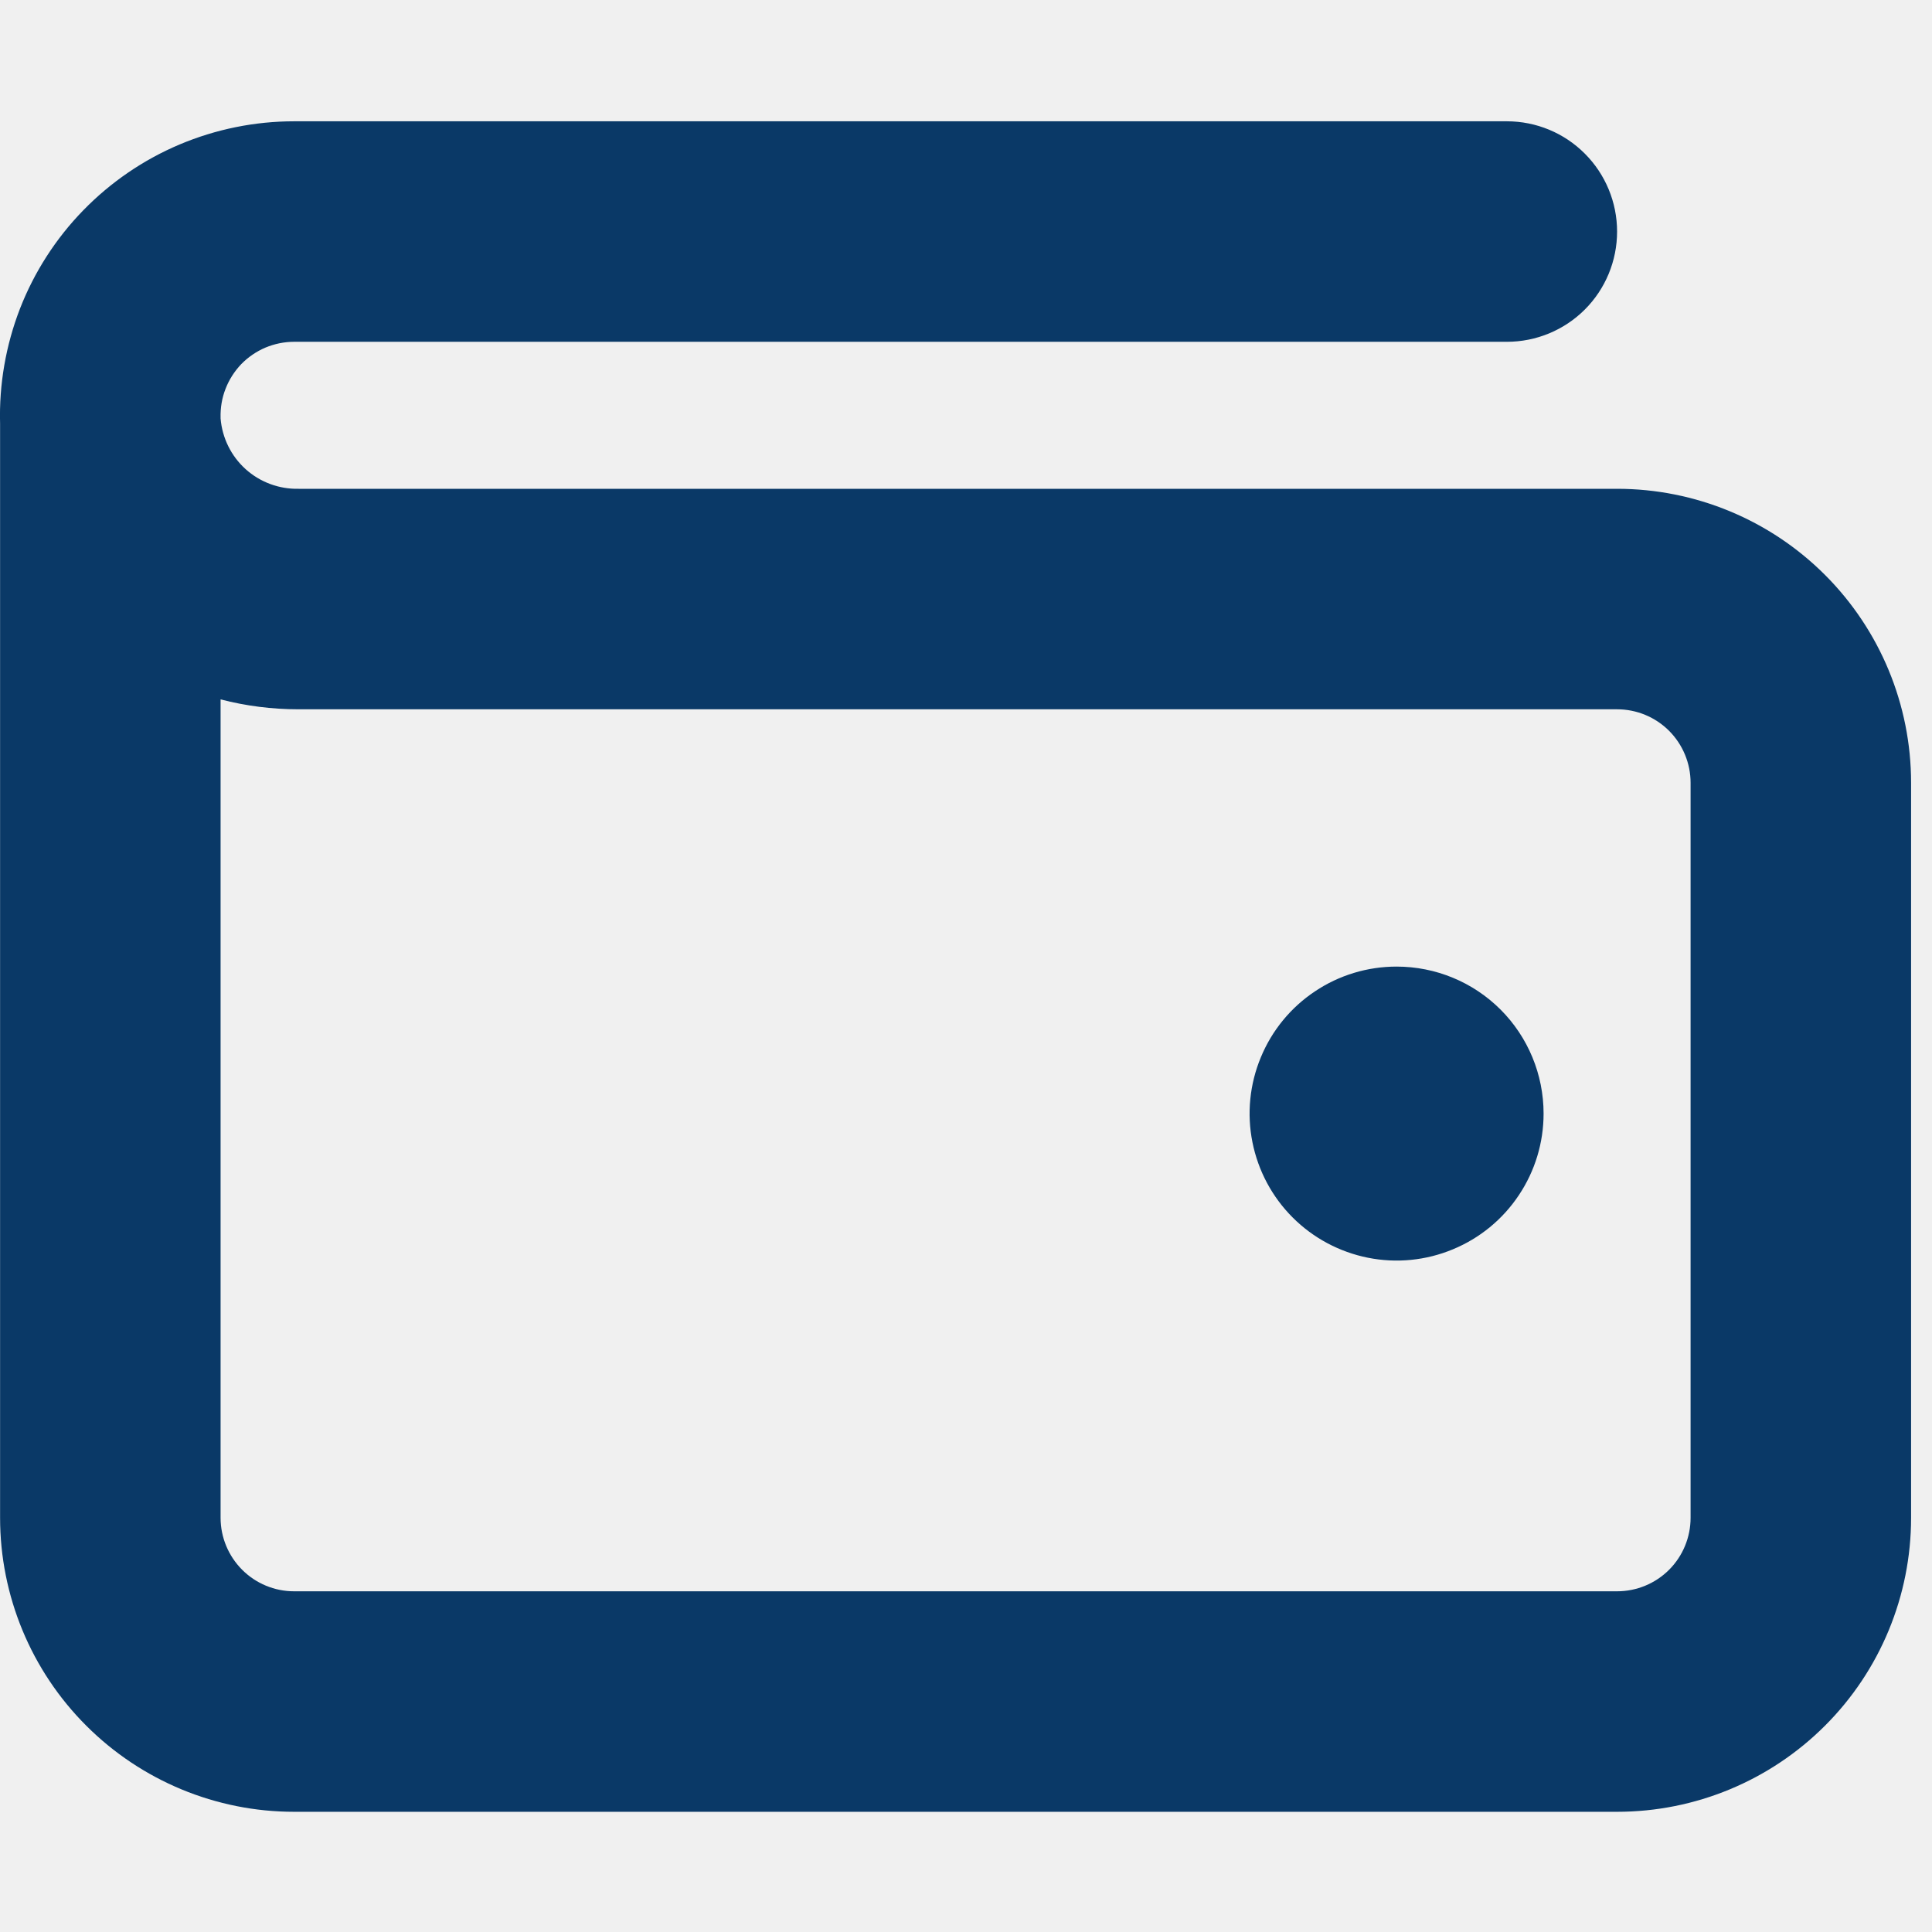
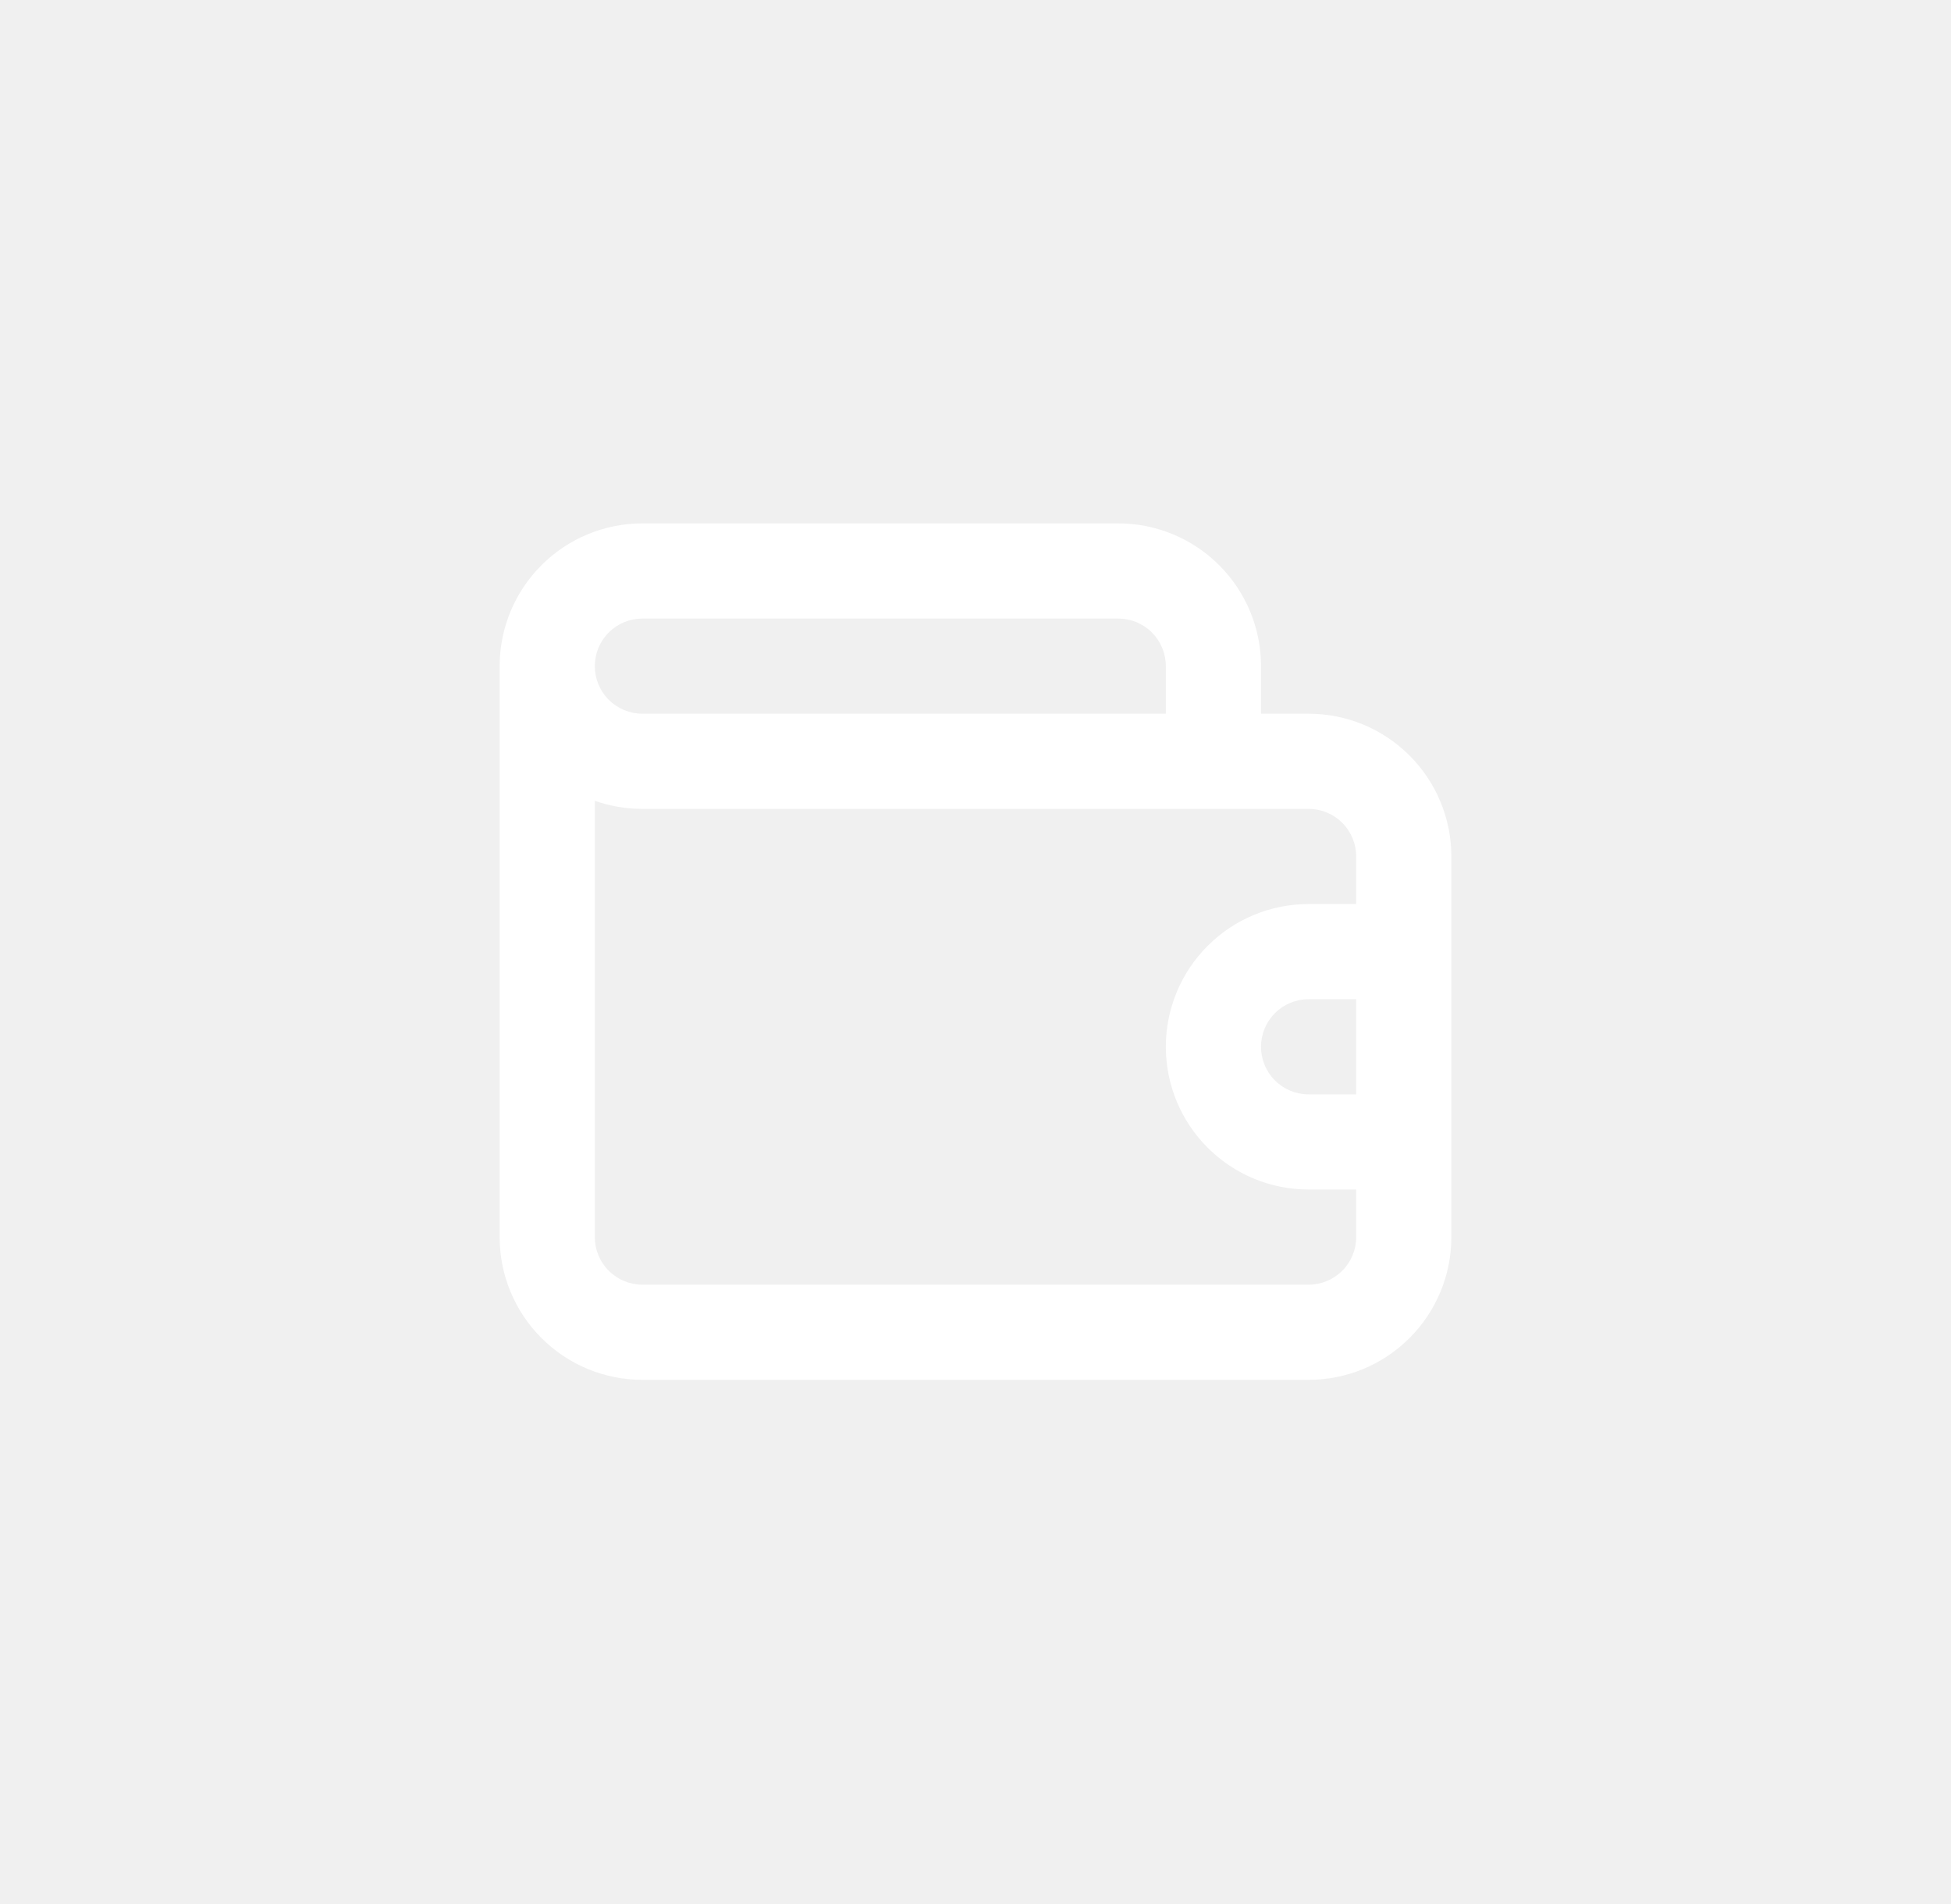
- <svg xmlns="http://www.w3.org/2000/svg" width="24" height="24" viewBox="0 0 23 22" fill="none">
-   <path d="M18.376 12.757C18.376 13.103 18.274 13.441 18.081 13.729C17.889 14.017 17.616 14.241 17.296 14.373C16.976 14.506 16.625 14.541 16.285 14.473C15.946 14.405 15.634 14.239 15.389 13.994C15.144 13.749 14.978 13.438 14.91 13.098C14.842 12.759 14.877 12.407 15.01 12.087C15.142 11.767 15.366 11.494 15.654 11.302C15.942 11.109 16.28 11.007 16.626 11.007C17.091 11.007 17.536 11.191 17.864 11.519C18.192 11.847 18.376 12.293 18.376 12.757ZM22.751 8.819V17.569C22.751 18.497 22.383 19.388 21.726 20.044C21.07 20.7 20.18 21.069 19.251 21.069H3.501C2.573 21.069 1.683 20.7 1.027 20.044C0.37 19.388 0.001 18.497 0.001 17.569V4.545C-0.012 4.077 0.069 3.611 0.238 3.174C0.408 2.738 0.664 2.34 0.99 2.005C1.317 1.669 1.707 1.402 2.138 1.22C2.57 1.038 3.033 0.944 3.501 0.944H17.939C18.287 0.944 18.621 1.082 18.867 1.329C19.113 1.575 19.251 1.909 19.251 2.257C19.251 2.605 19.113 2.939 18.867 3.185C18.621 3.431 18.287 3.569 17.939 3.569H3.501C3.384 3.569 3.268 3.593 3.16 3.638C3.052 3.684 2.954 3.751 2.872 3.835C2.791 3.92 2.727 4.02 2.685 4.129C2.642 4.238 2.623 4.355 2.626 4.473V4.481C2.645 4.713 2.751 4.929 2.924 5.085C3.096 5.24 3.322 5.324 3.554 5.319H19.251C20.18 5.319 21.07 5.688 21.726 6.344C22.383 7.001 22.751 7.891 22.751 8.819ZM20.126 8.819C20.126 8.587 20.034 8.365 19.87 8.2C19.706 8.036 19.483 7.944 19.251 7.944H3.554C3.241 7.944 2.929 7.905 2.626 7.826V17.569C2.626 17.801 2.719 18.024 2.883 18.188C3.047 18.352 3.269 18.444 3.501 18.444H19.251C19.483 18.444 19.706 18.352 19.87 18.188C20.034 18.024 20.126 17.801 20.126 17.569V8.819Z" fill="#0A3967" />
+ <svg xmlns="http://www.w3.org/2000/svg" width="41" height="40" viewBox="0 0 41 40" fill="none">
+   <path d="M27.5 15H26.5V14C26.5 13.204 26.184 12.441 25.621 11.879C25.059 11.316 24.296 11 23.5 11H13.5C12.704 11 11.941 11.316 11.379 11.879C10.816 12.441 10.5 13.204 10.5 14V26C10.5 26.796 10.816 27.559 11.379 28.121C11.941 28.684 12.704 29 13.5 29H27.5C28.296 29 29.059 28.684 29.621 28.121C30.184 27.559 30.5 26.796 30.5 26V18C30.5 17.204 30.184 16.441 29.621 15.879C29.059 15.316 28.296 15 27.5 15ZM13.5 13H23.5C23.765 13 24.02 13.105 24.207 13.293C24.395 13.48 24.5 13.735 24.5 14V15H13.5C13.235 15 12.98 14.895 12.793 14.707C12.605 14.52 12.5 14.265 12.5 14C12.5 13.735 12.605 13.48 12.793 13.293C12.98 13.105 13.235 13 13.5 13ZM28.5 23H27.5C27.235 23 26.98 22.895 26.793 22.707C26.605 22.52 26.5 22.265 26.5 22C26.5 21.735 26.605 21.48 26.793 21.293C26.98 21.105 27.235 21 27.5 21H28.5V23ZM28.5 19H27.5C26.704 19 25.941 19.316 25.379 19.879C24.816 20.441 24.5 21.204 24.5 22C24.5 22.796 24.816 23.559 25.379 24.121C25.941 24.684 26.704 25 27.5 25H28.5V26C28.5 26.265 28.395 26.52 28.207 26.707C28.02 26.895 27.765 27 27.5 27H13.5C13.235 27 12.98 26.895 12.793 26.707C12.605 26.52 12.5 26.265 12.5 26V16.83C12.821 16.943 13.159 17 13.5 17H27.5C27.765 17 28.02 17.105 28.207 17.293C28.395 17.48 28.5 17.735 28.5 18V19Z" fill="white" />
</svg>
